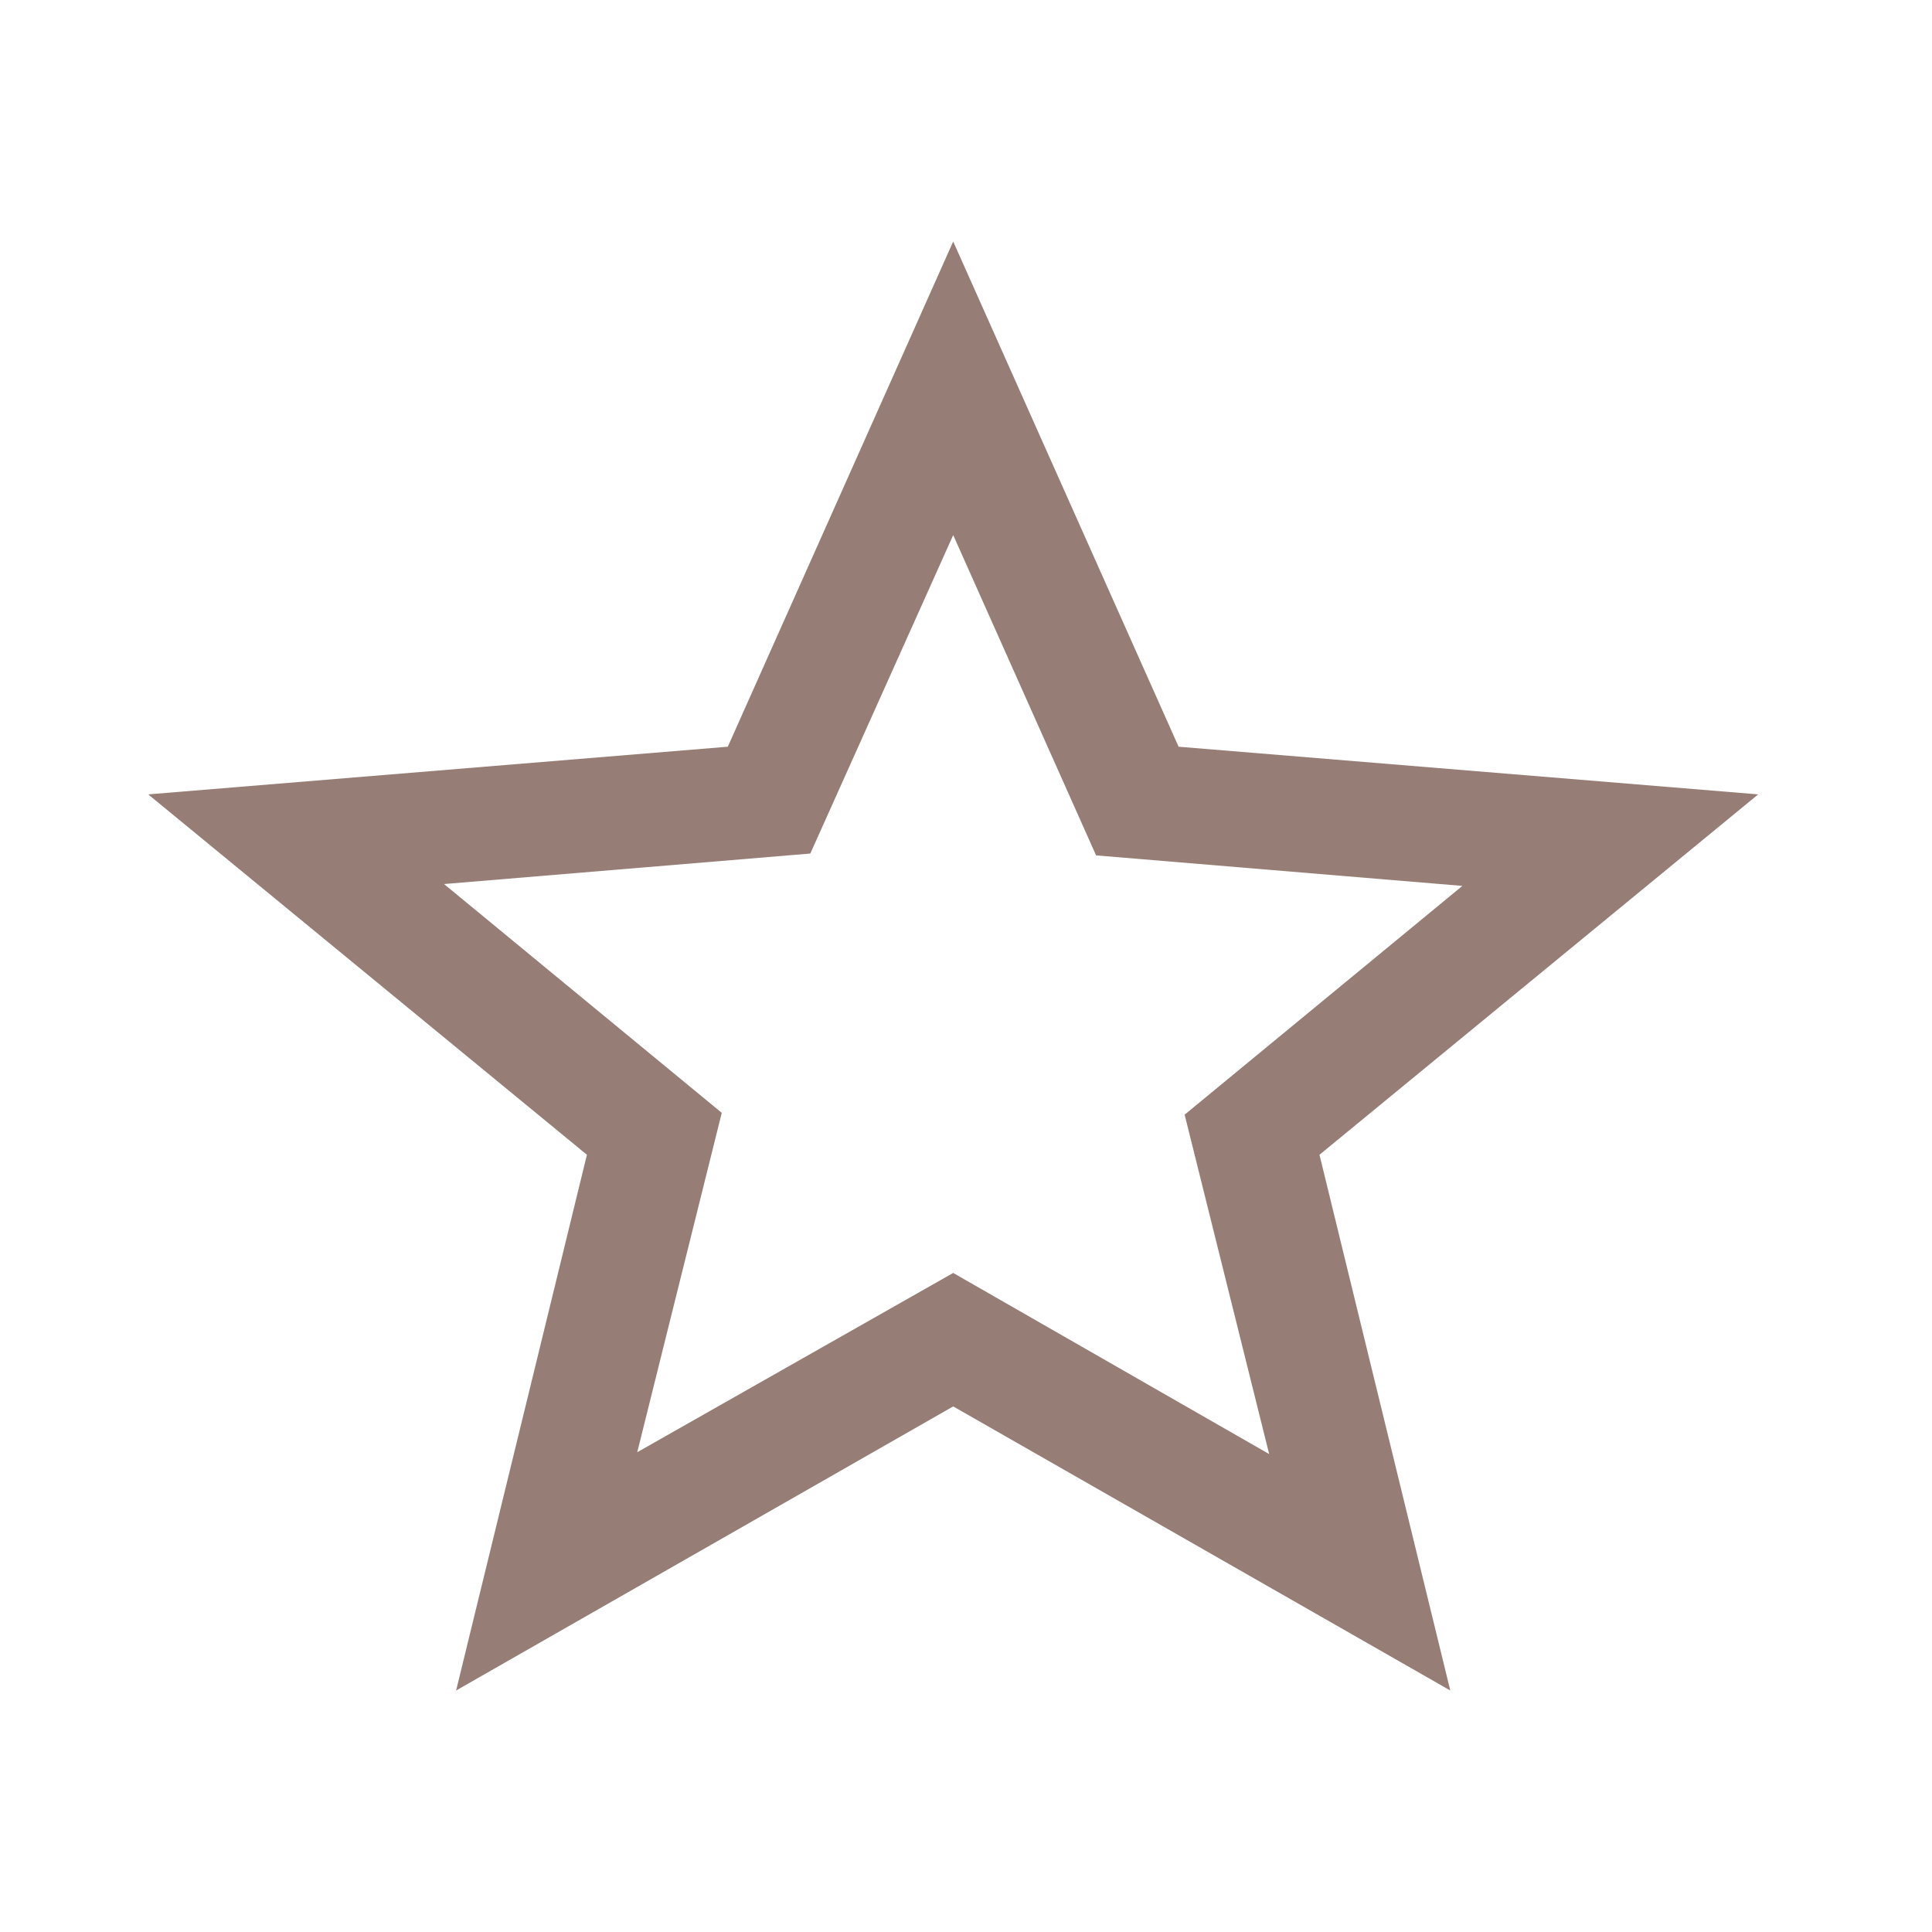
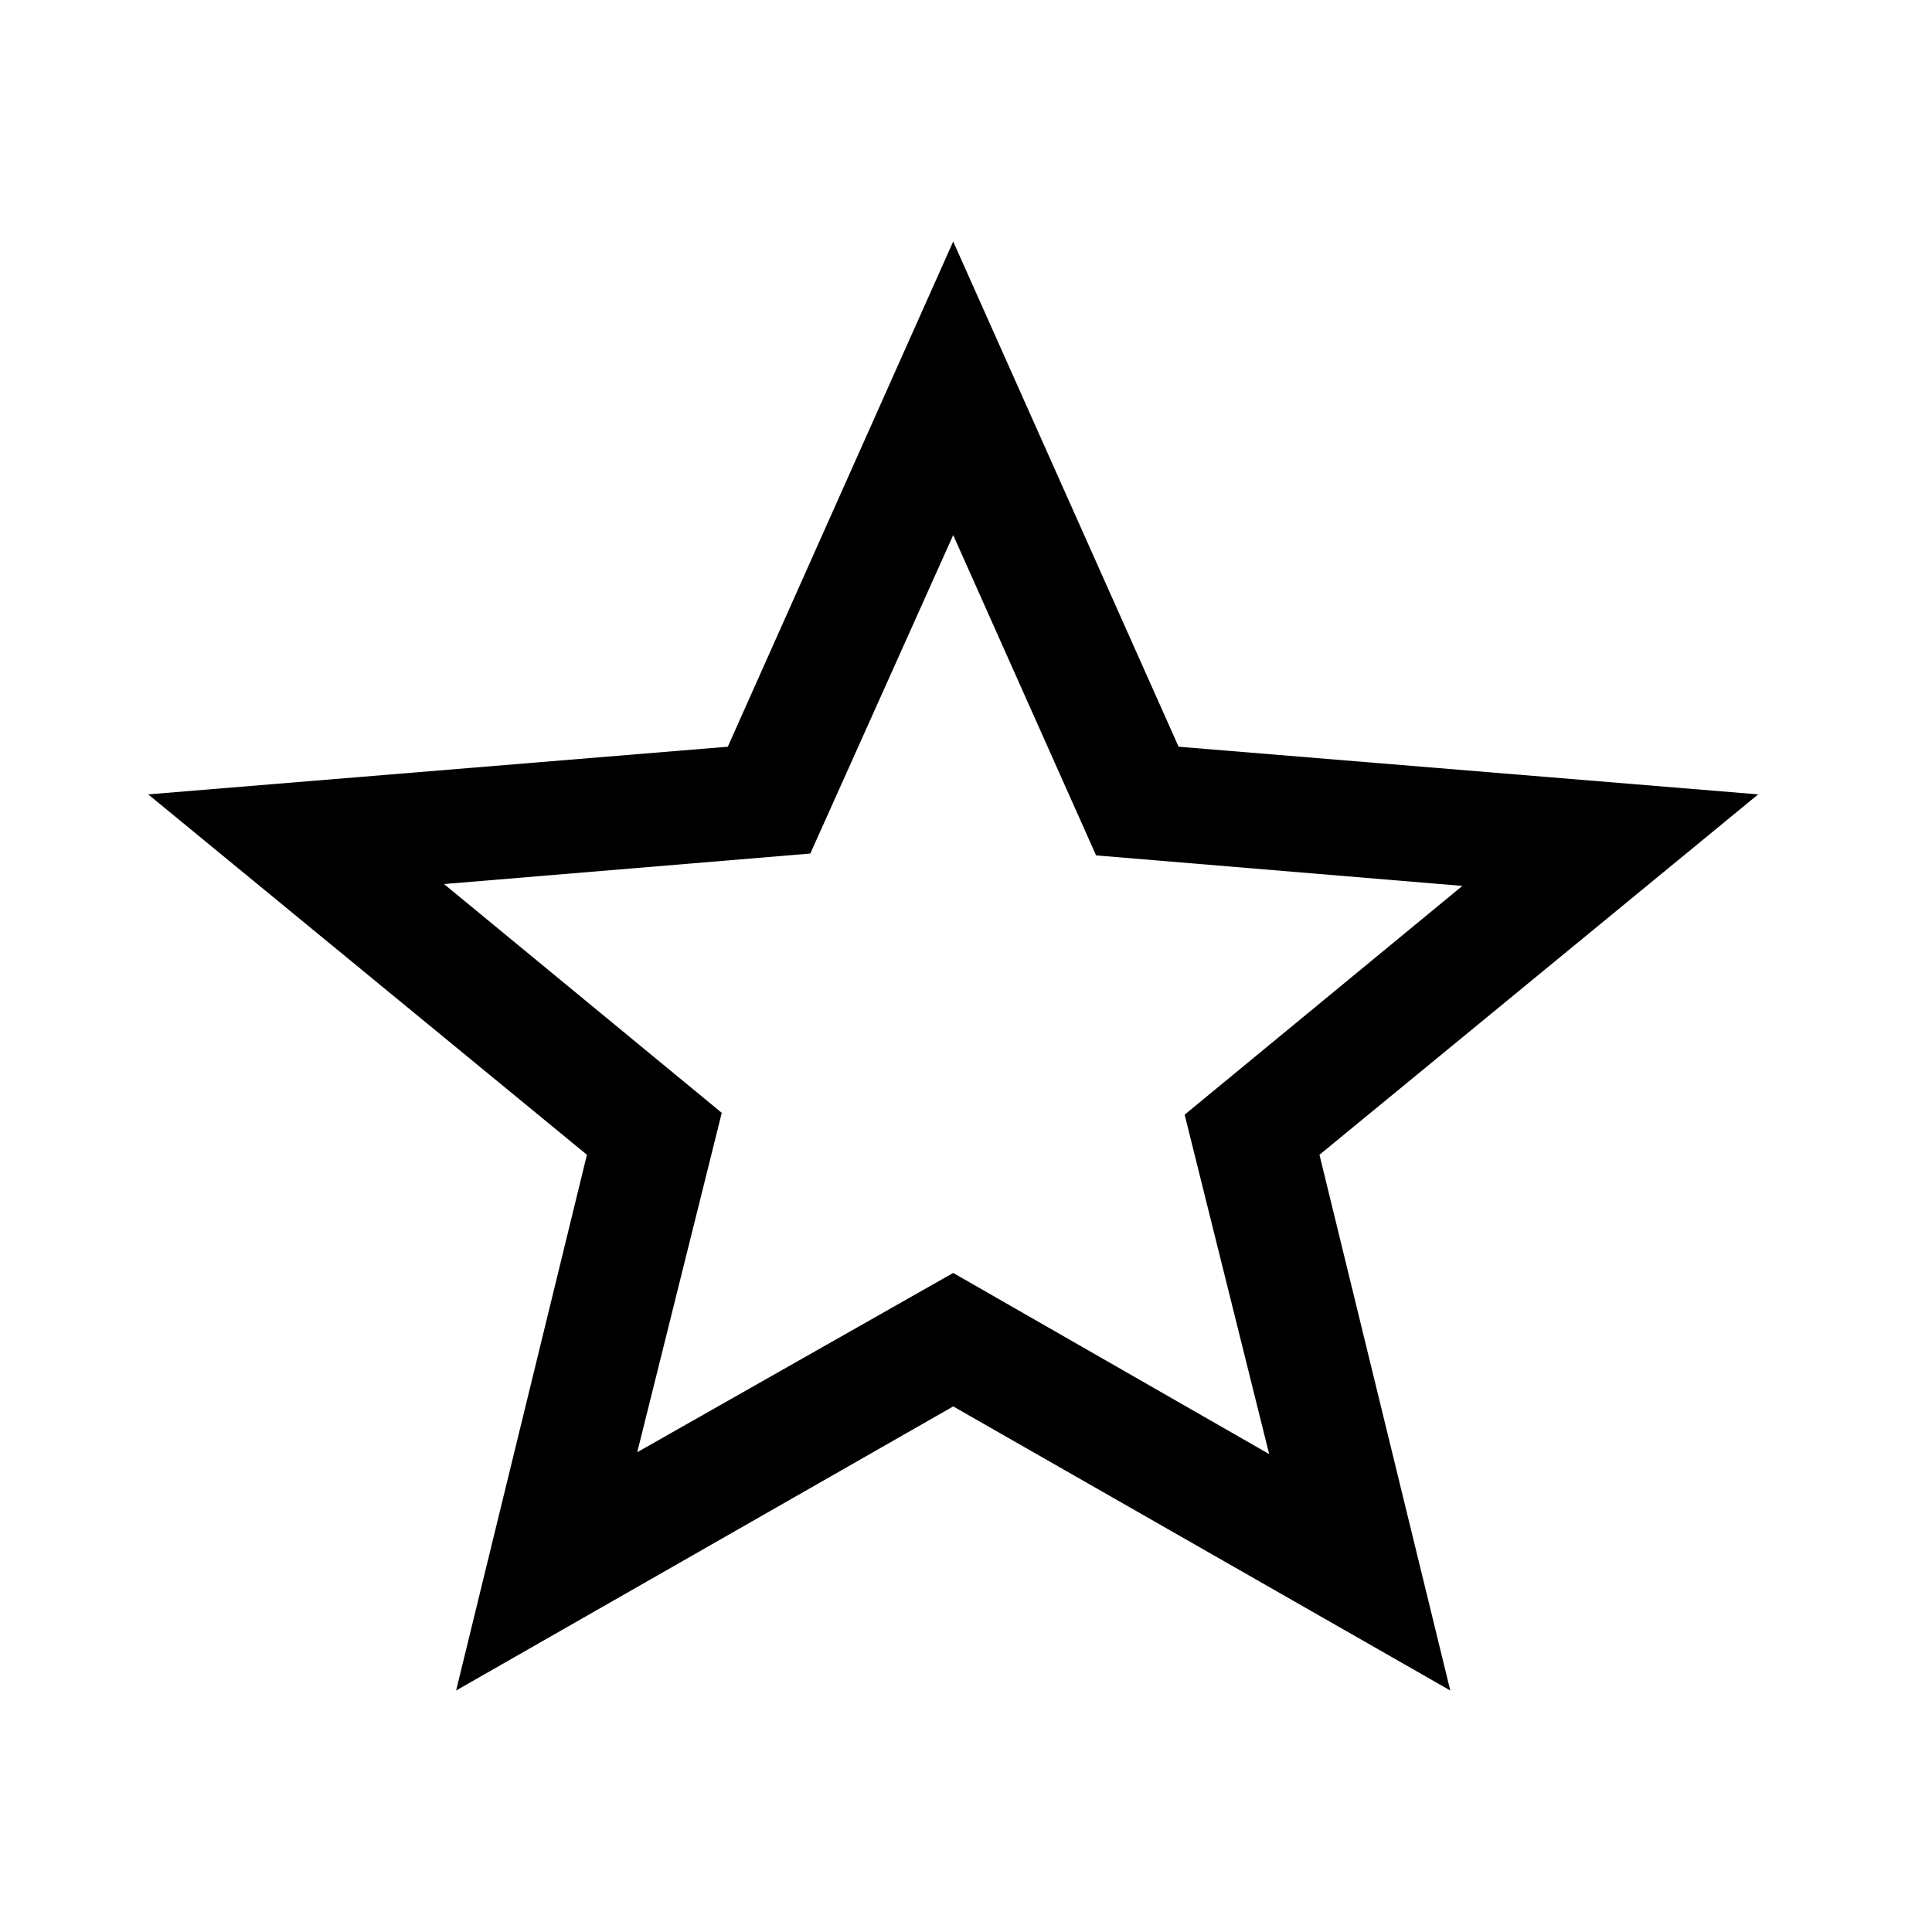
<svg xmlns="http://www.w3.org/2000/svg" id="icon" width="24" height="24" viewBox="0 0 24 24" fill="none">
-   <path d="M7.916 18.04L11.841 15.813L15.766 18.063L14.716 13.847L18.166 11.005L13.616 10.626L11.841 6.647L10.066 10.603L5.516 10.982L8.966 13.824L7.916 18.04ZM5.666 21L7.291 14.345L1.841 9.868L9.041 9.276L11.841 3L14.641 9.276L21.841 9.868L16.391 14.345L18.016 21L11.841 17.471L5.666 21Z" fill="#967E76" />
+   <path d="M7.916 18.04L11.841 15.813L15.766 18.063L14.716 13.847L18.166 11.005L13.616 10.626L11.841 6.647L10.066 10.603L5.516 10.982L8.966 13.824L7.916 18.04ZM5.666 21L7.291 14.345L1.841 9.868L9.041 9.276L11.841 3L14.641 9.276L21.841 9.868L16.391 14.345L18.016 21L11.841 17.471L5.666 21Z" fill="currentColor" />
</svg>
